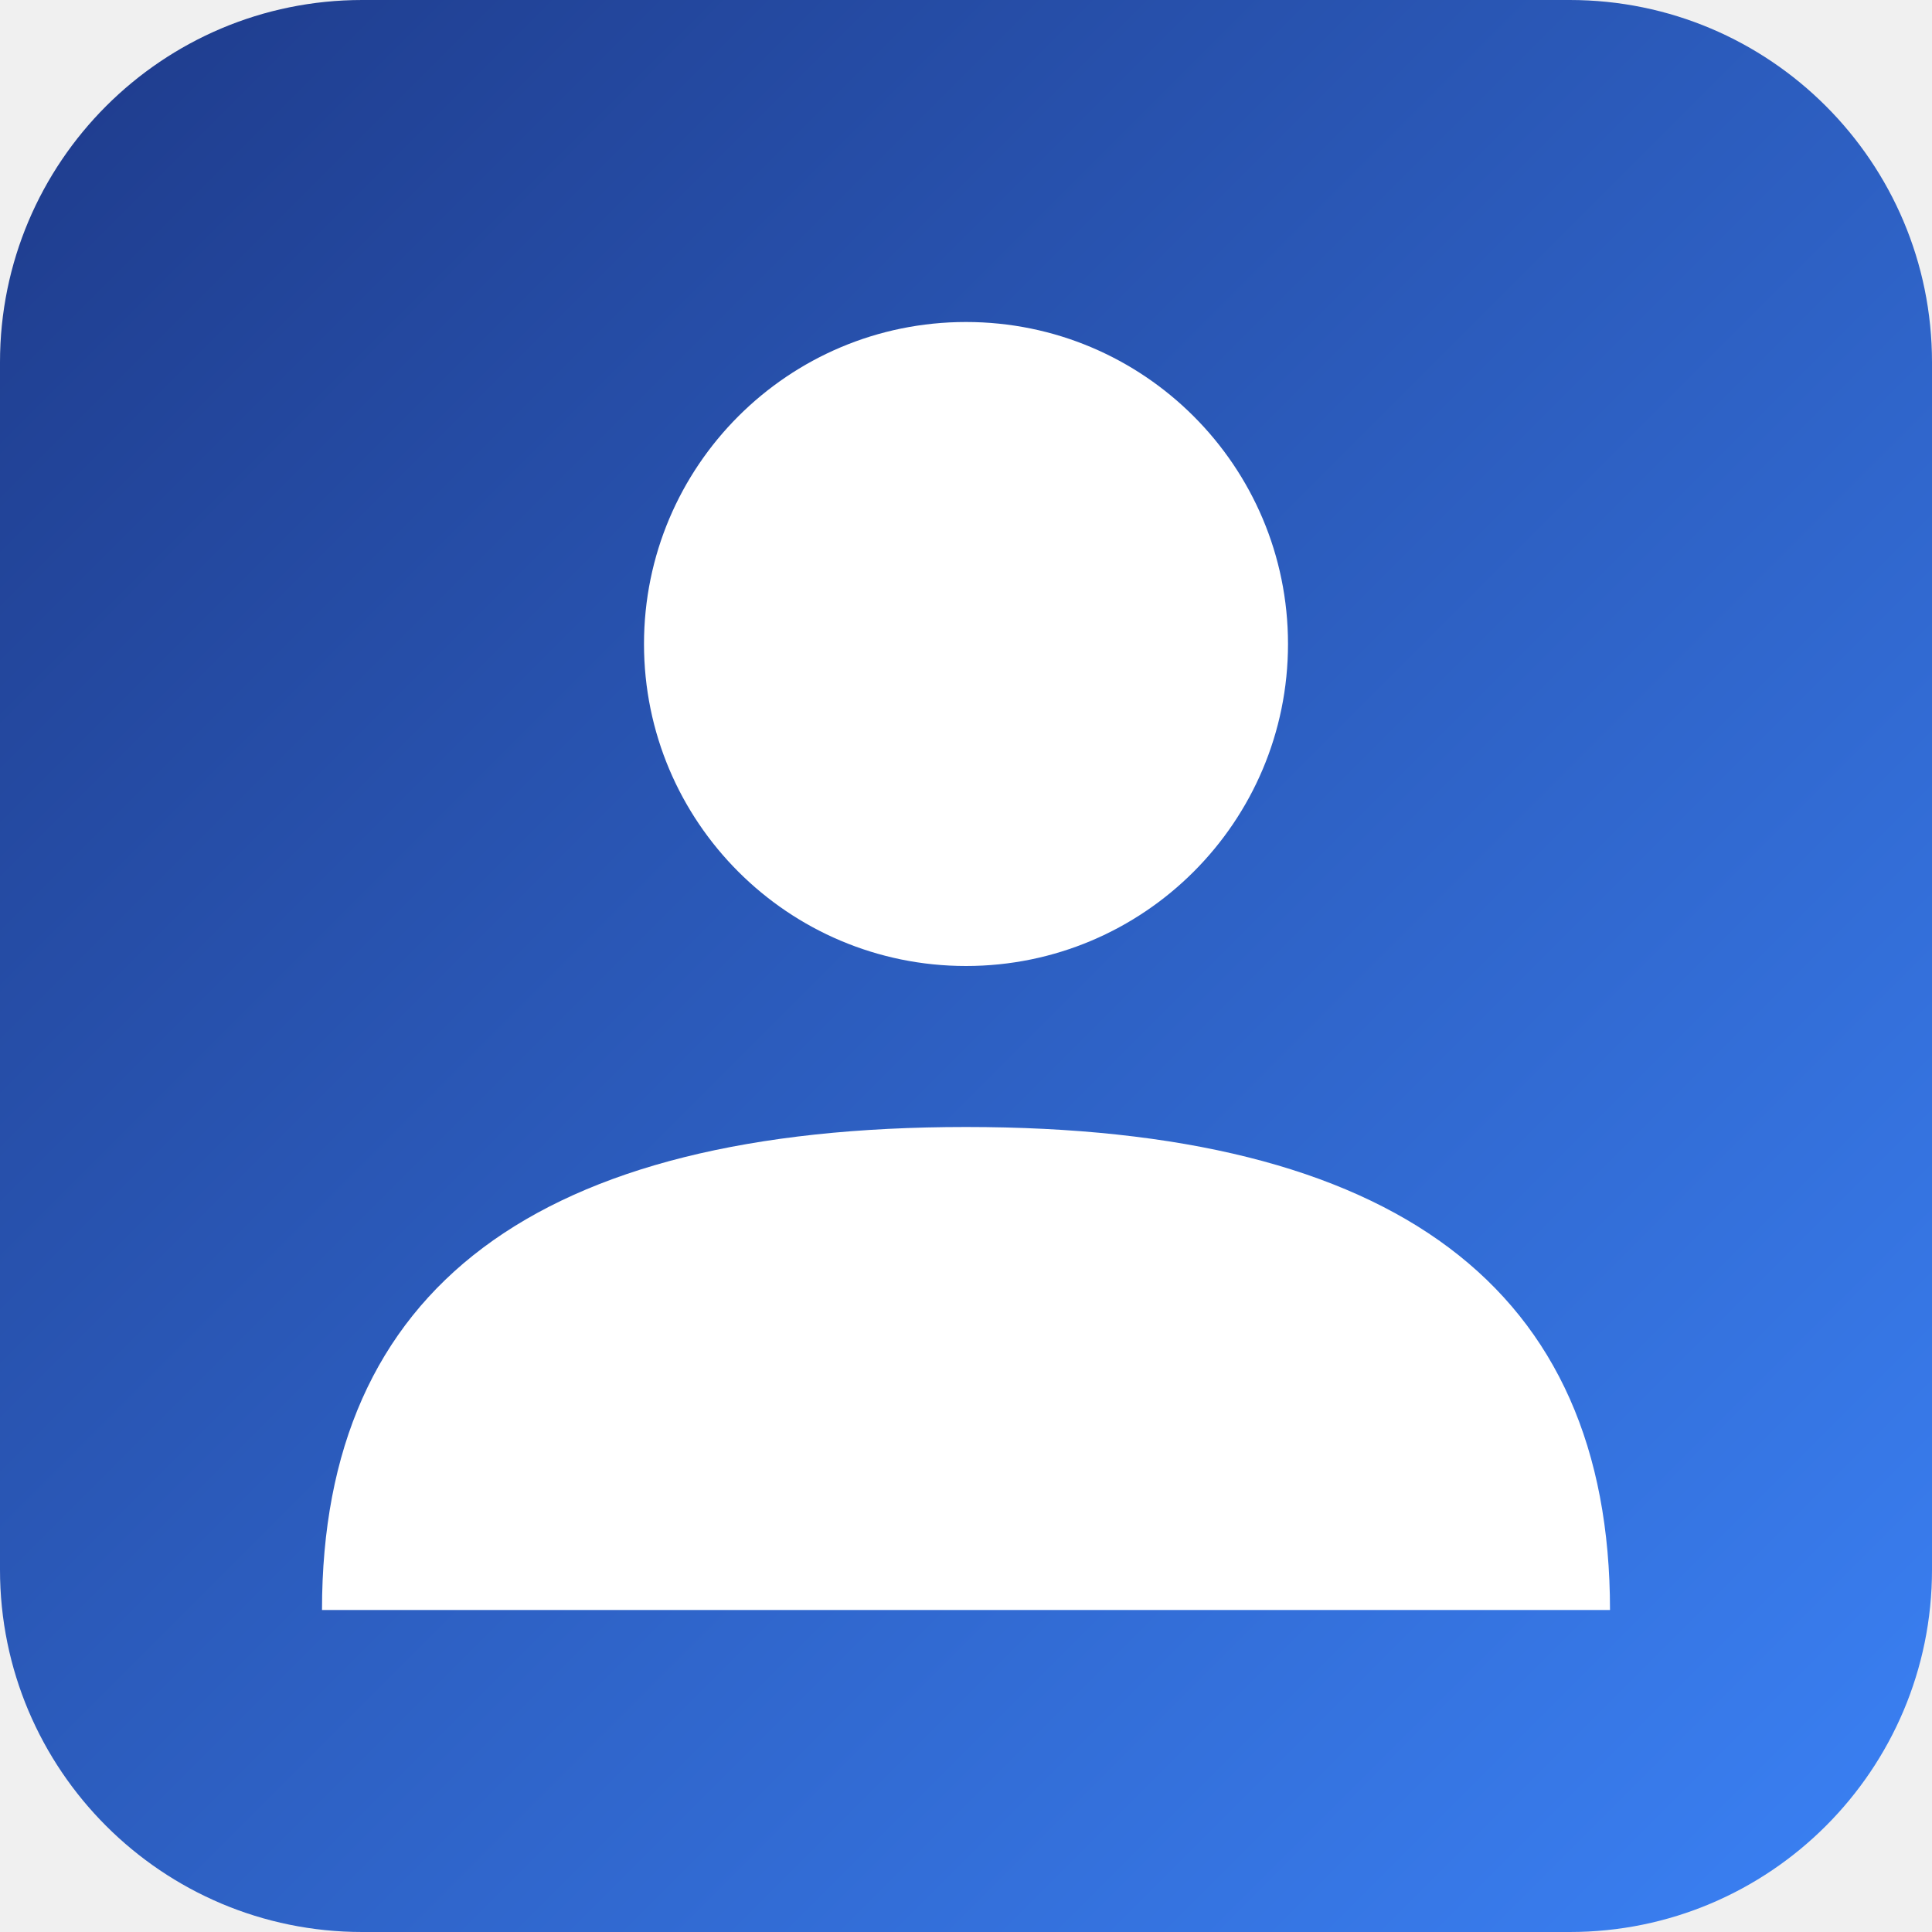
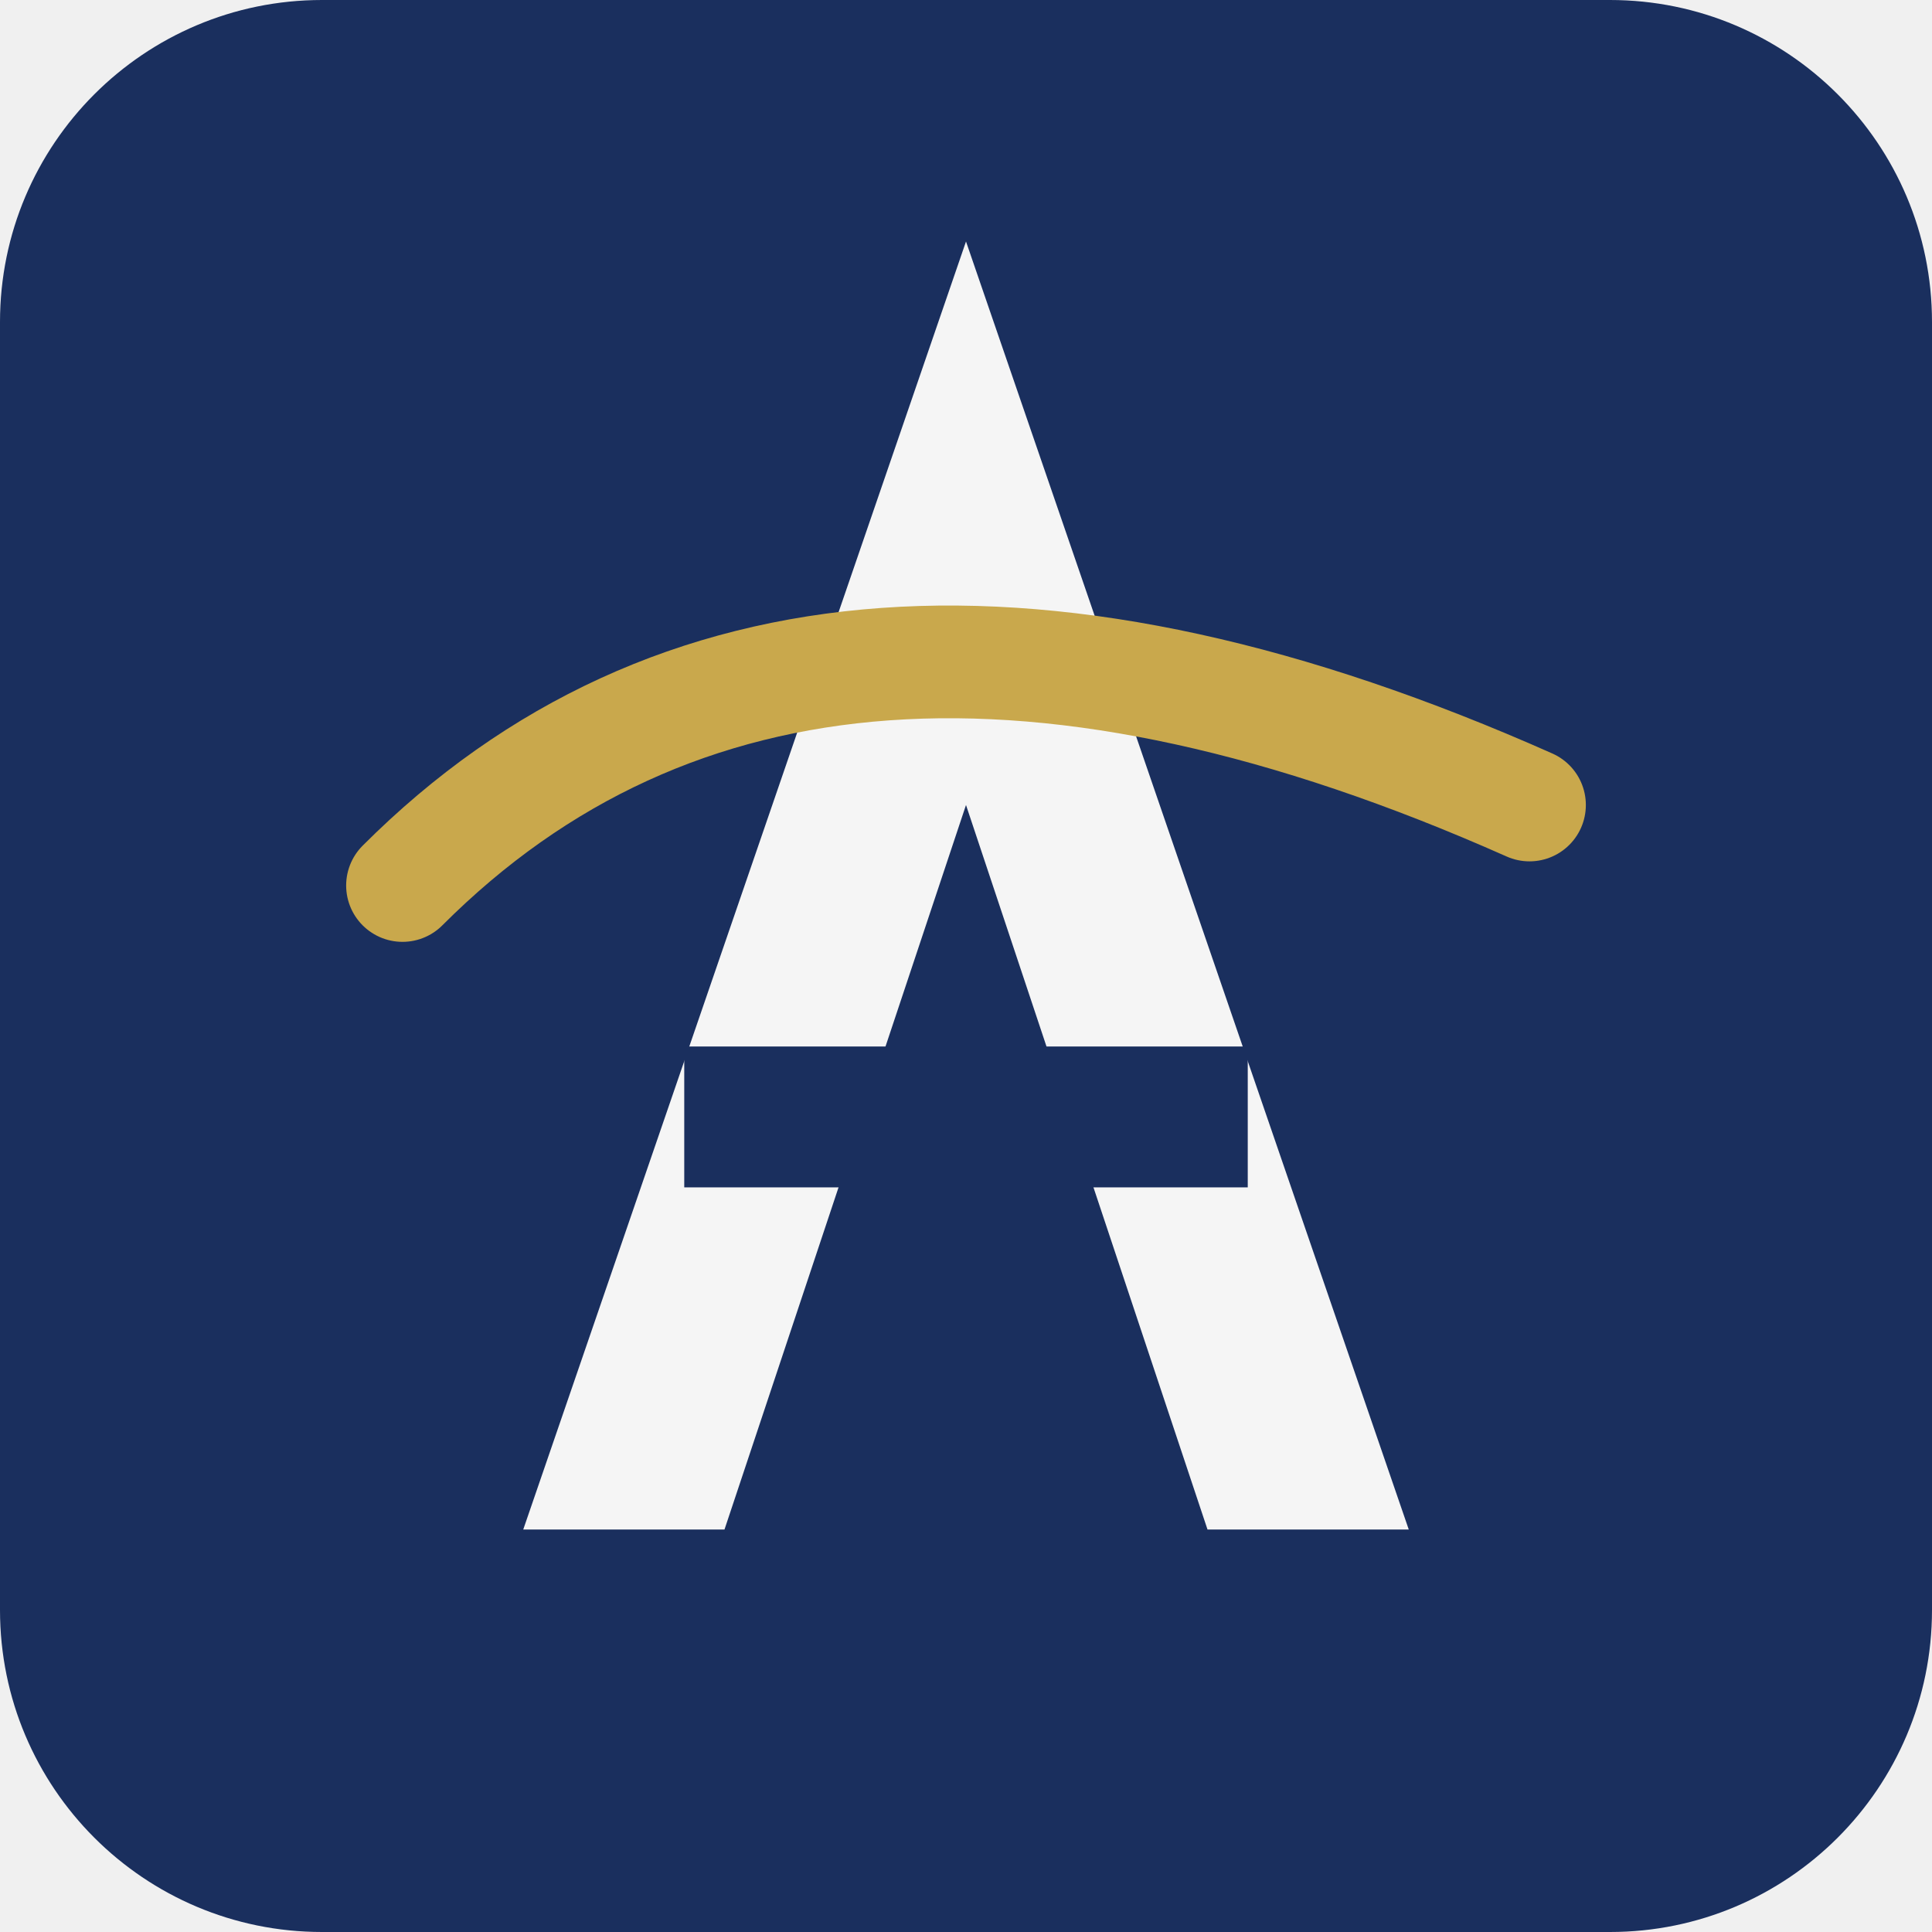
<svg xmlns="http://www.w3.org/2000/svg" viewBox="0 0 48 48">
-   <defs>
-     <linearGradient id="bg" x1="0%" y1="0%" x2="100%" y2="100%">
-       <stop offset="0%" stop-color="#1e3a8a" />
-       <stop offset="100%" stop-color="#3b82f6" />
-     </linearGradient>
-   </defs>
-   <rect width="48" height="48" rx="9" fill="url(#bg)" />
-   <circle cx="24" cy="16" r="8" fill="white" />
-   <path d="M8 40 Q8 28 24 28 Q40 28 40 40" fill="white" />
+   <rect width="48" height="48" rx="8" fill="#1a2f5e" />
+   <polygon points="24,6 35,38 30,38 24,20 18,38 13,38" fill="#f5f5f5" />
+   <rect x="17" y="26" width="14" height="3.5" fill="#1a2f5e" />
+   <path d="M10,22 Q20,12 38,20" stroke="#c9a84c" stroke-width="2.8" fill="none" stroke-linecap="round" />
</svg>
